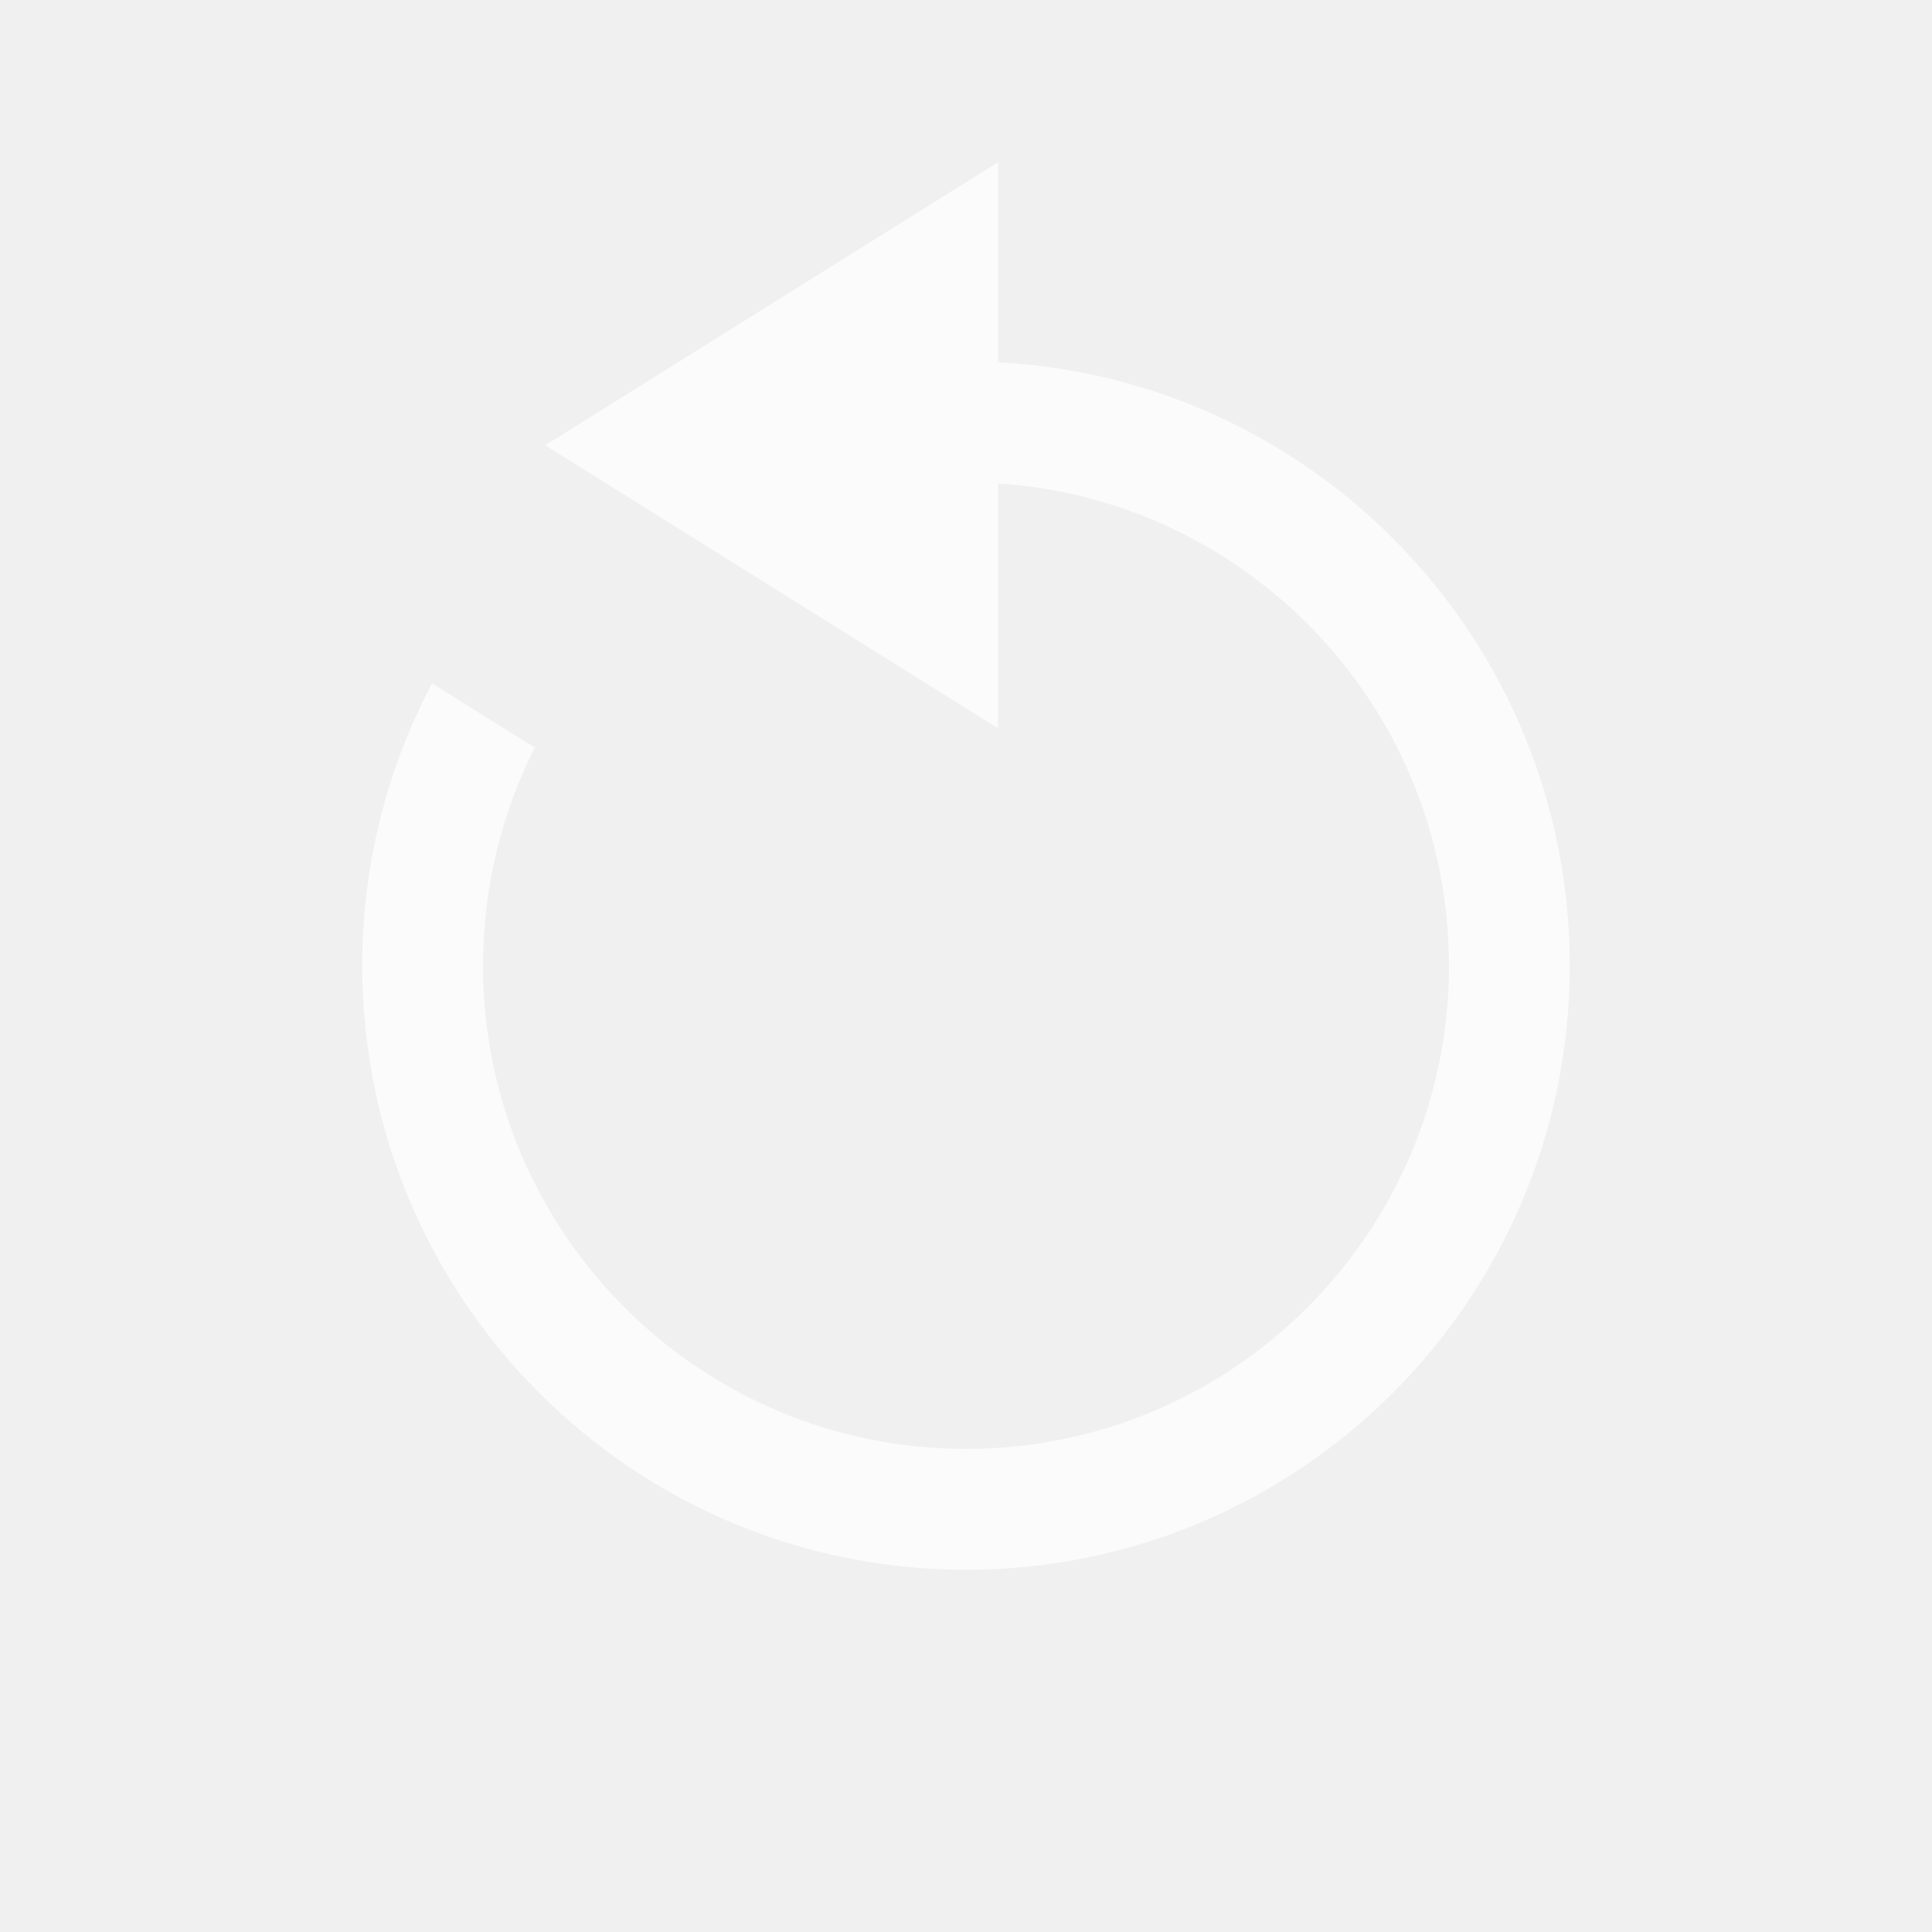
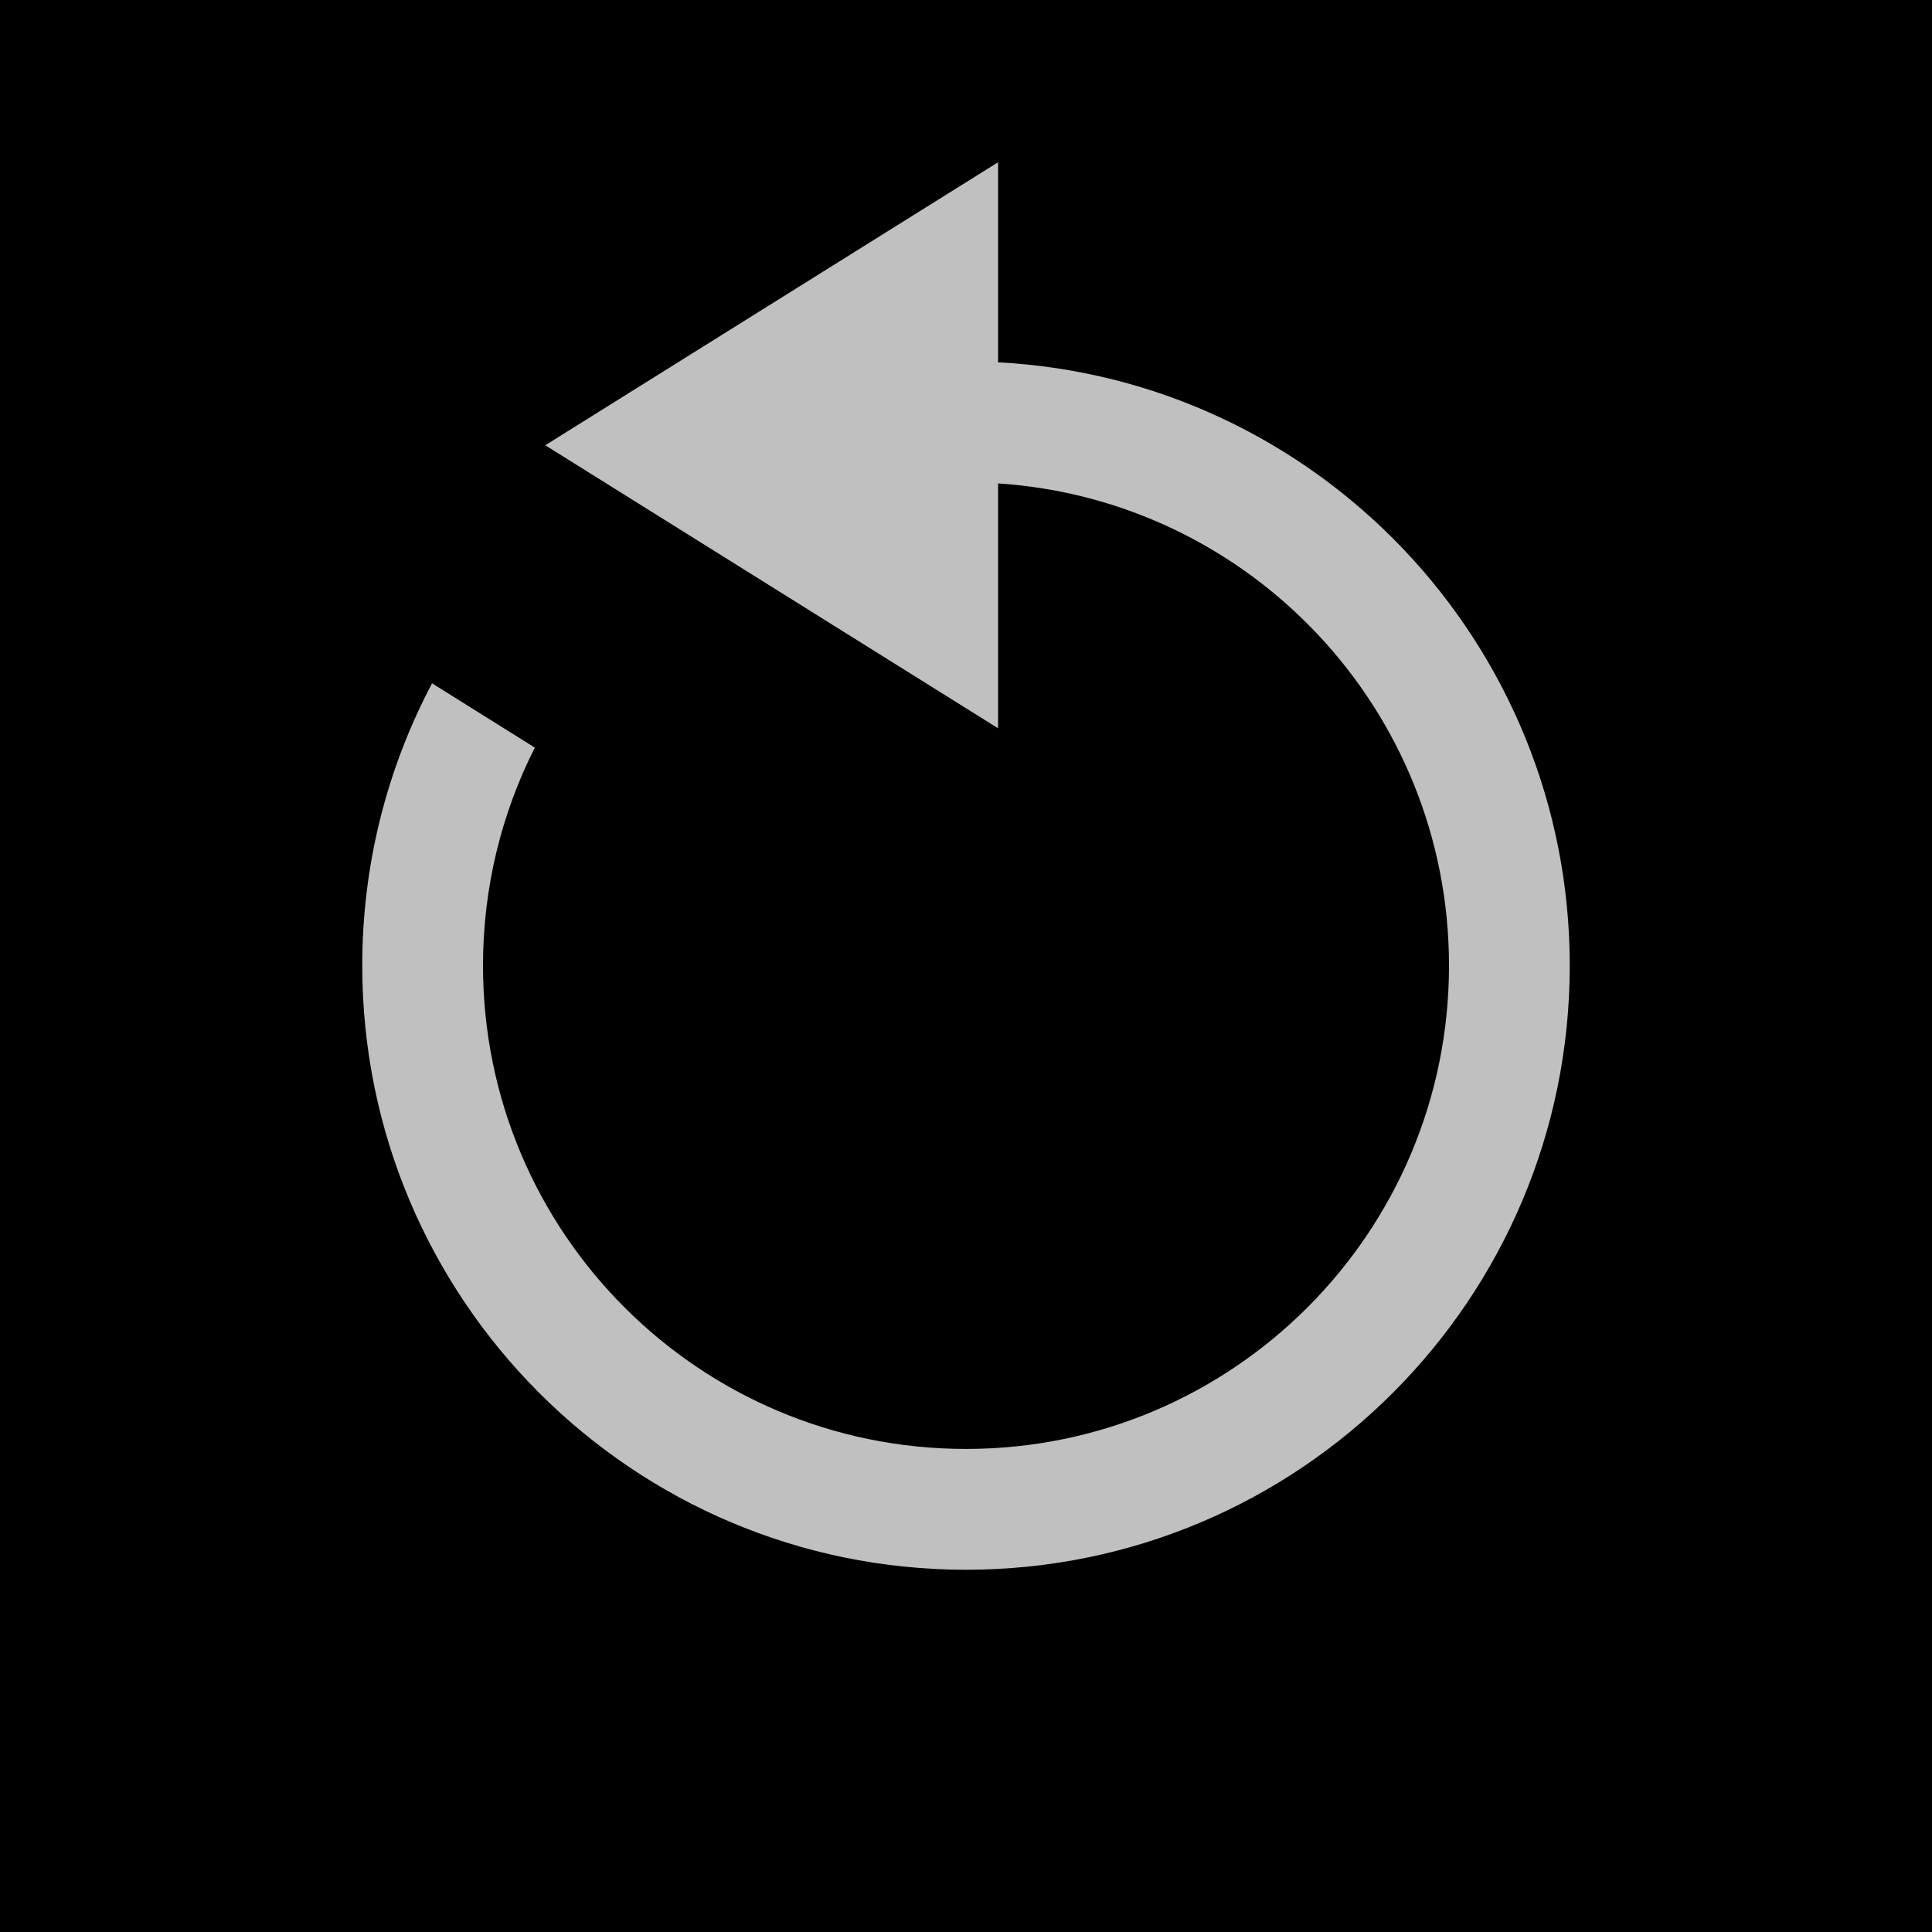
<svg xmlns="http://www.w3.org/2000/svg" width="1024" height="1024" id="svg2" version="1.1">
  <defs id="defs4" />
-   <g id="layer2" style="display:none">
-     <rect style="opacity:0.8;fill:#b3b3b3;fill-opacity:0.941;stroke:none" id="rect3758" width="1024" height="1024" x="0" y="0" />
+   <g id="background">
+     <rect style="opacity:1;fill:#000000;fill-opacity:1;stroke:none" id="rect3758" width="1024" height="1024" x="0" y="0" />
  </g>
-   <g id="layer1" transform="translate(0,-28.36218)">
+   <g id="icon" transform="translate(0,-28.36218)">
    <path style="opacity:0.8;fill:#ffffff;fill-opacity:0.941;stroke:none" d="M 529 86 L 289 236 L 529 386 L 529 256.219 C 662.457 264.976 768 376.024 768 511.781 C 768 653.256 653.385 767.969 512 767.969 C 370.615 767.969 256 653.256 256 511.781 C 256 470.206 265.902 430.968 283.469 396.25 L 229 362.188 C 205.379 406.837 192 457.745 192 511.781 C 192 688.625 335.269 832 512 832 C 688.731 832 832 688.625 832 511.781 C 832 340.644 697.828 200.873 529 192.031 L 529 86 z " transform="translate(0,28.36218)" id="path3755" />
  </g>
</svg>
